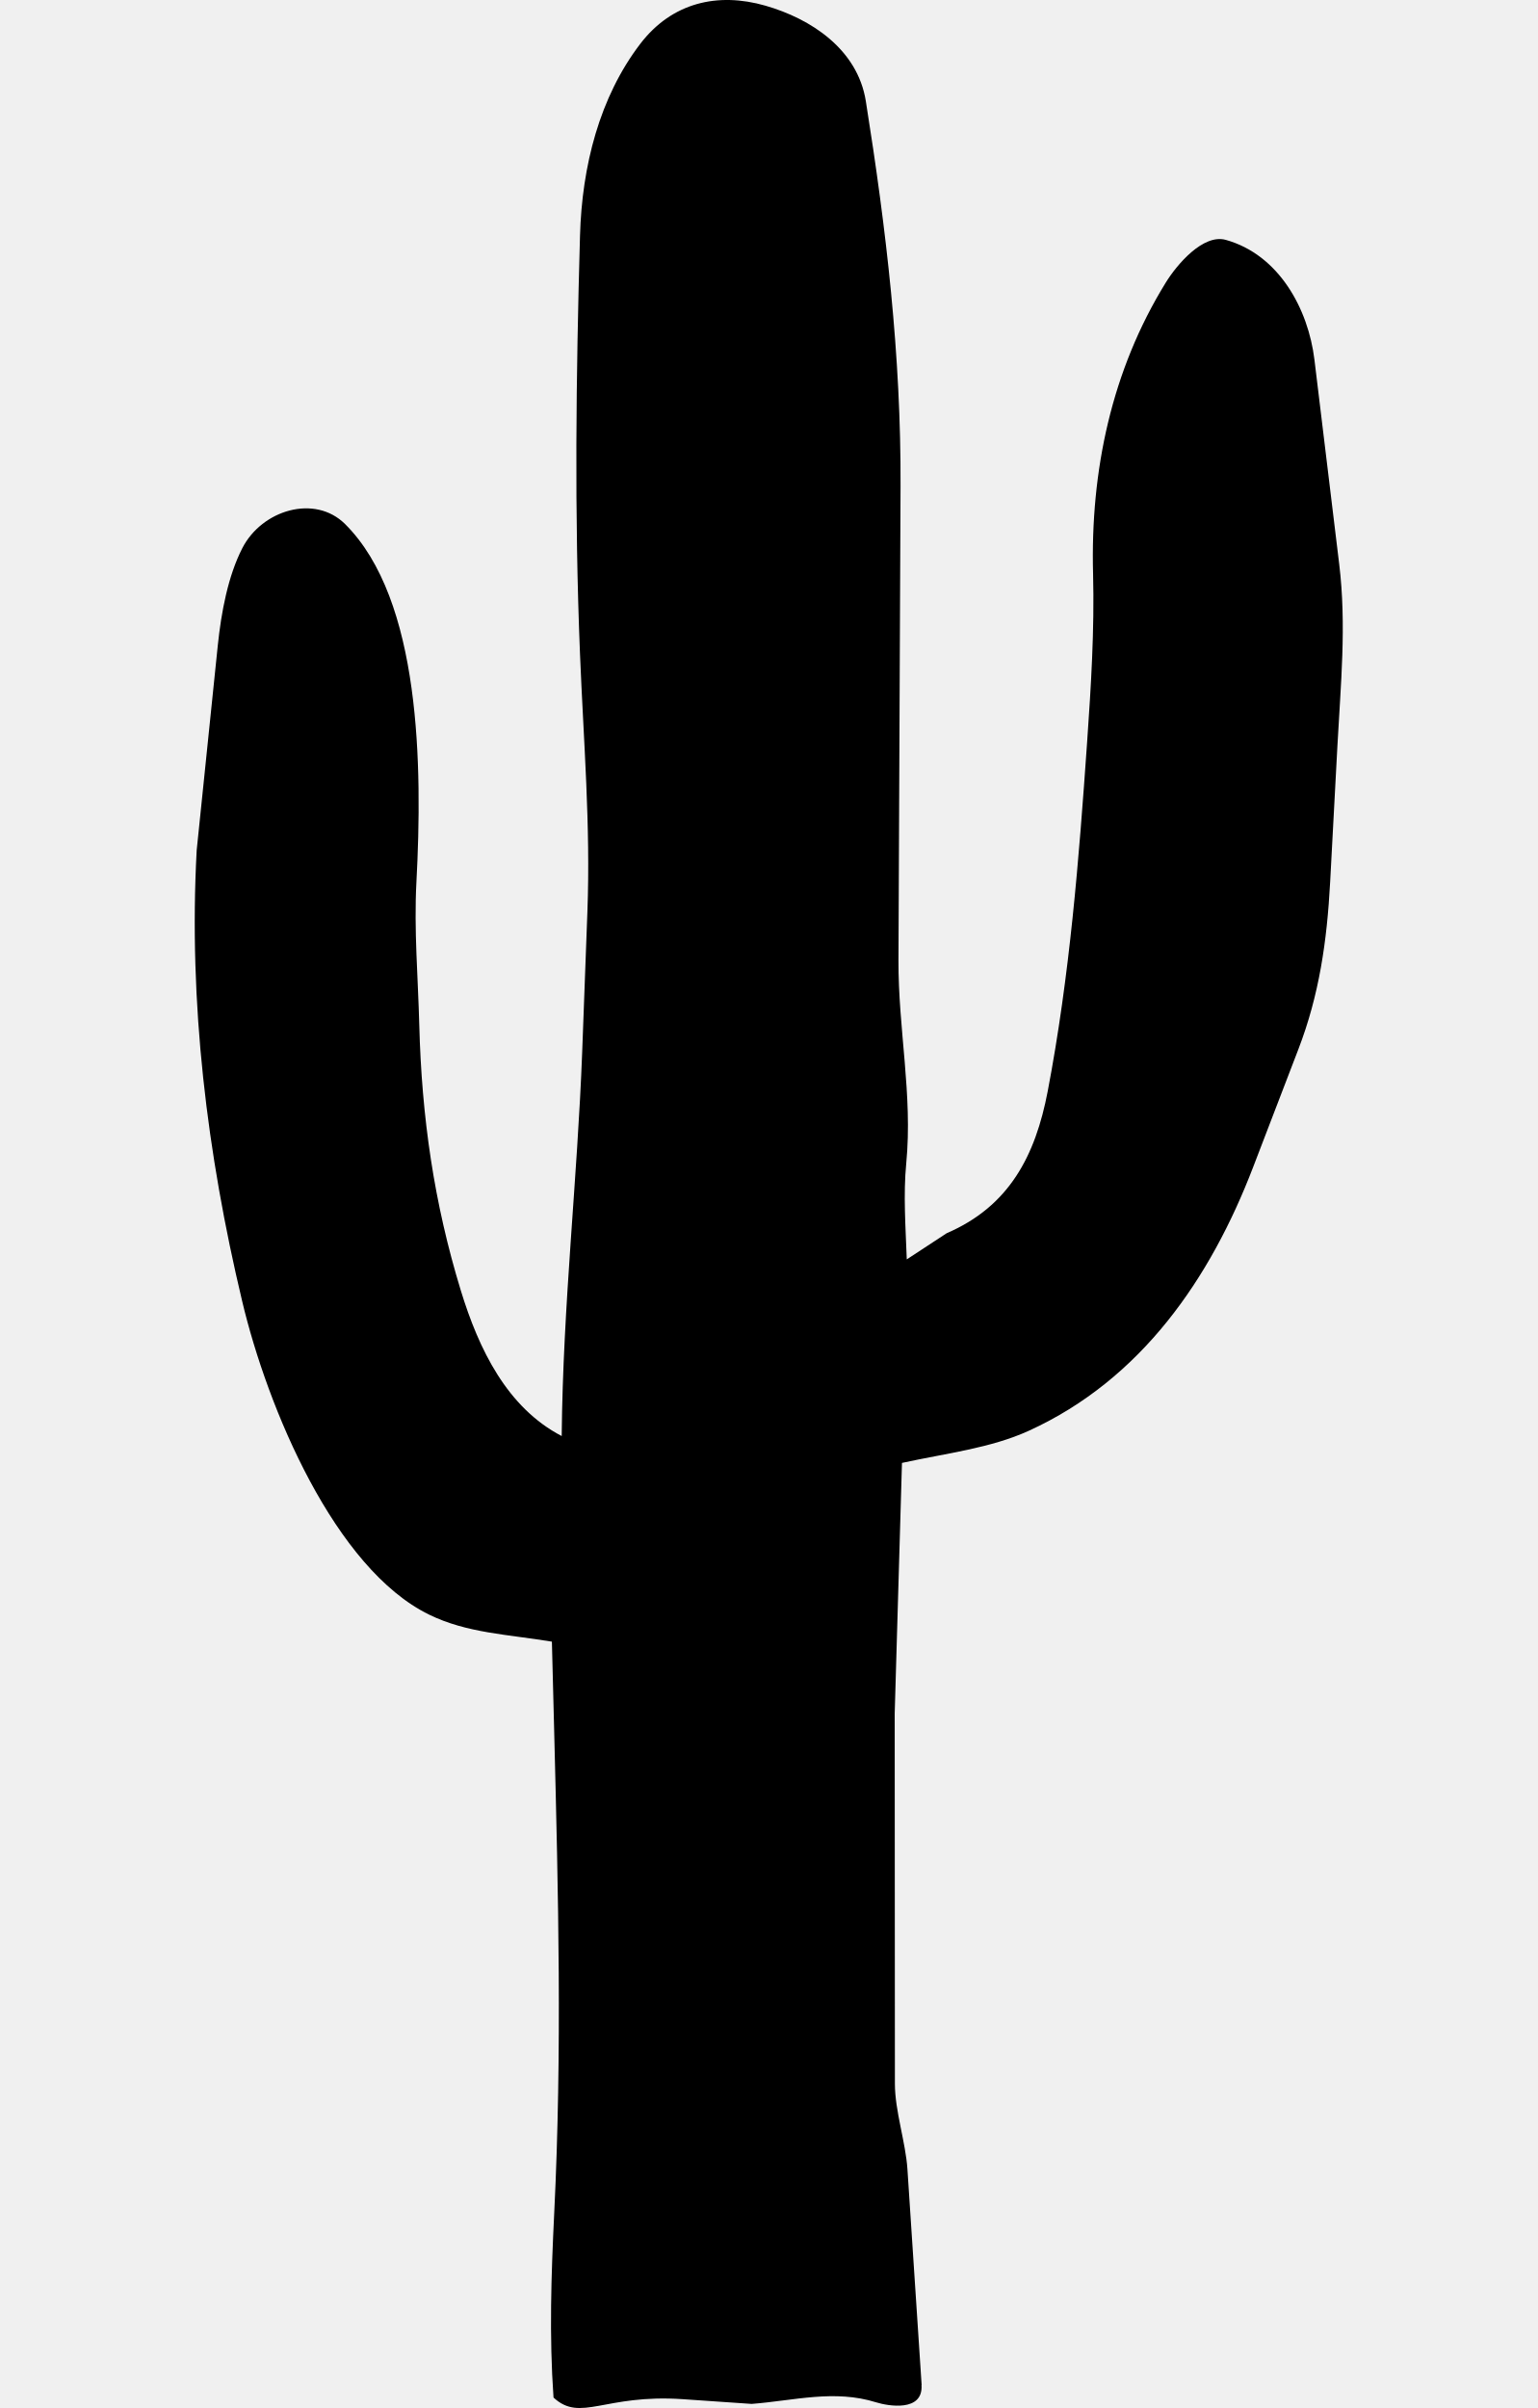
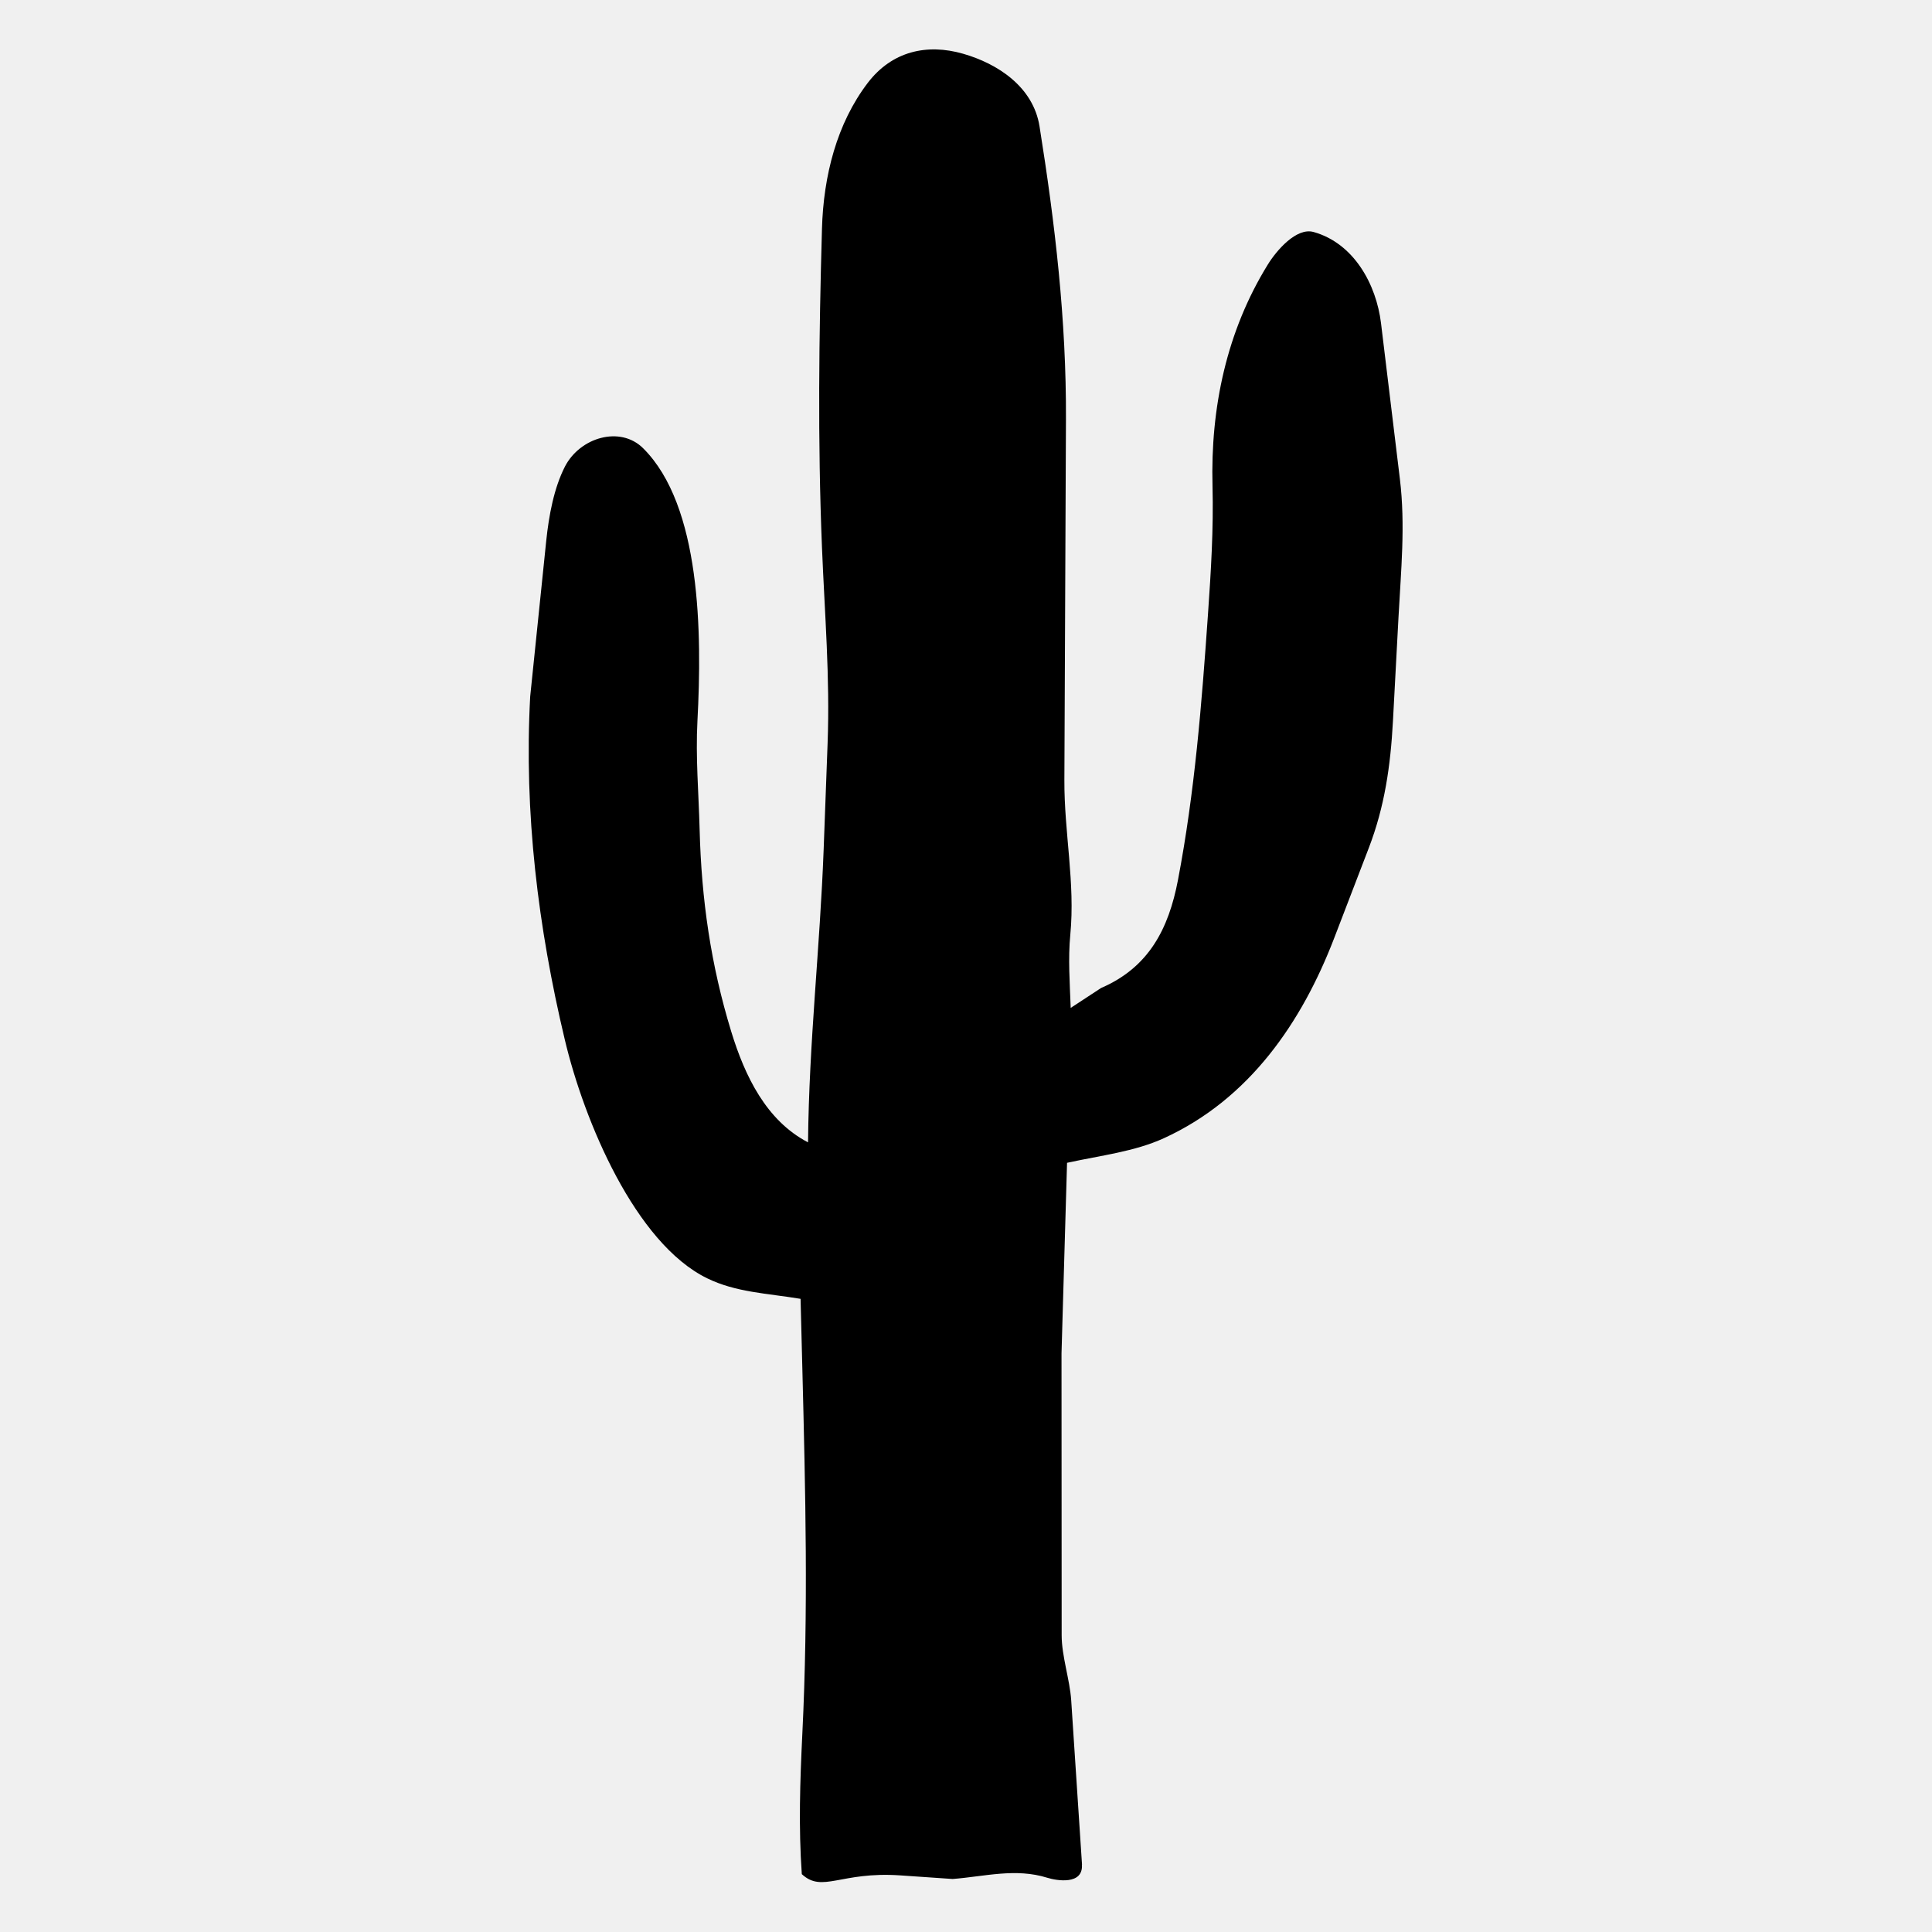
- <svg xmlns="http://www.w3.org/2000/svg" id="Layer_1" data-name="Layer 1" viewBox="-30 0 236.84 370.9" preserveAspectRatio="xMidYMid slice">
+ <svg xmlns="http://www.w3.org/2000/svg" viewBox="-107 -10 391 391">
  <style>
    path { fill: #000; }
    @media (prefers-color-scheme: dark) {
      path { fill: #FFF; }
    }
  </style>
  <path d="M111.96,367.36c.28,4.19-5.15,3.24-6.98,2.67-6.45-2.02-12.63-.27-19.18.24l-10.64-.73c-12.08-.82-15.7,3.63-19.89-.25-.67-9.47-.36-18.77.11-28.45,1.22-24.87.63-49.01,0-73.87l-.36-14.11c-6.84-1.13-13.08-1.31-18.91-4.16-14.52-7.09-24.88-31.74-28.81-48.31C1.9,177.72-.97,154.49.3,130.96l3.25-31.54c.53-5.1,1.57-10.69,3.79-15.01,3.03-5.87,11.16-8.32,15.82-3.69,11.71,11.63,11.93,37.39,10.99,55.14-.39,7.44.25,14.64.44,22.01.37,14.19,2.26,27.4,6.41,40.94,2.76,9,7.1,17.99,15.53,22.38.2-20.32,2.42-39.44,3.16-59.24l.8-21.5c.5-13.41-.59-26.19-1.14-39.72-.88-21.64-.61-42.8,0-64.4.3-10.77,3.01-21.35,9.27-29.56C73.51.37,80.58-1.24,87.93.88c6.96,2,14.17,6.67,15.45,14.69,3.14,19.68,5.44,39.16,5.35,59.32l-.32,72.96c-.05,10.64,2.21,20.79,1.2,31.31-.47,4.84-.1,9.83.08,14.82l6.15-4.03c9.64-4.15,13.67-11.95,15.56-21.86,3.4-17.82,4.8-35.59,6.07-53.75.61-8.74,1.14-17.27.92-25.99-.42-15.8,2.84-31.28,11.19-44.81,1.75-2.84,5.79-7.56,9.26-6.59,8.19,2.29,12.7,10.64,13.65,18.45l3.82,31.53c1.14,9.4.22,18.51-.28,27.96l-1.12,20.99c-.49,9.14-1.69,17.4-4.9,25.75l-6.99,18.21c-6.55,17.05-17.16,32.61-34.51,40.53-5.9,2.69-12.58,3.44-19.56,4.96l-1.12,38.58.03,57.05c0,4.19,1.66,9.02,1.93,13.14l2.19,33.27Z" />
</svg>
